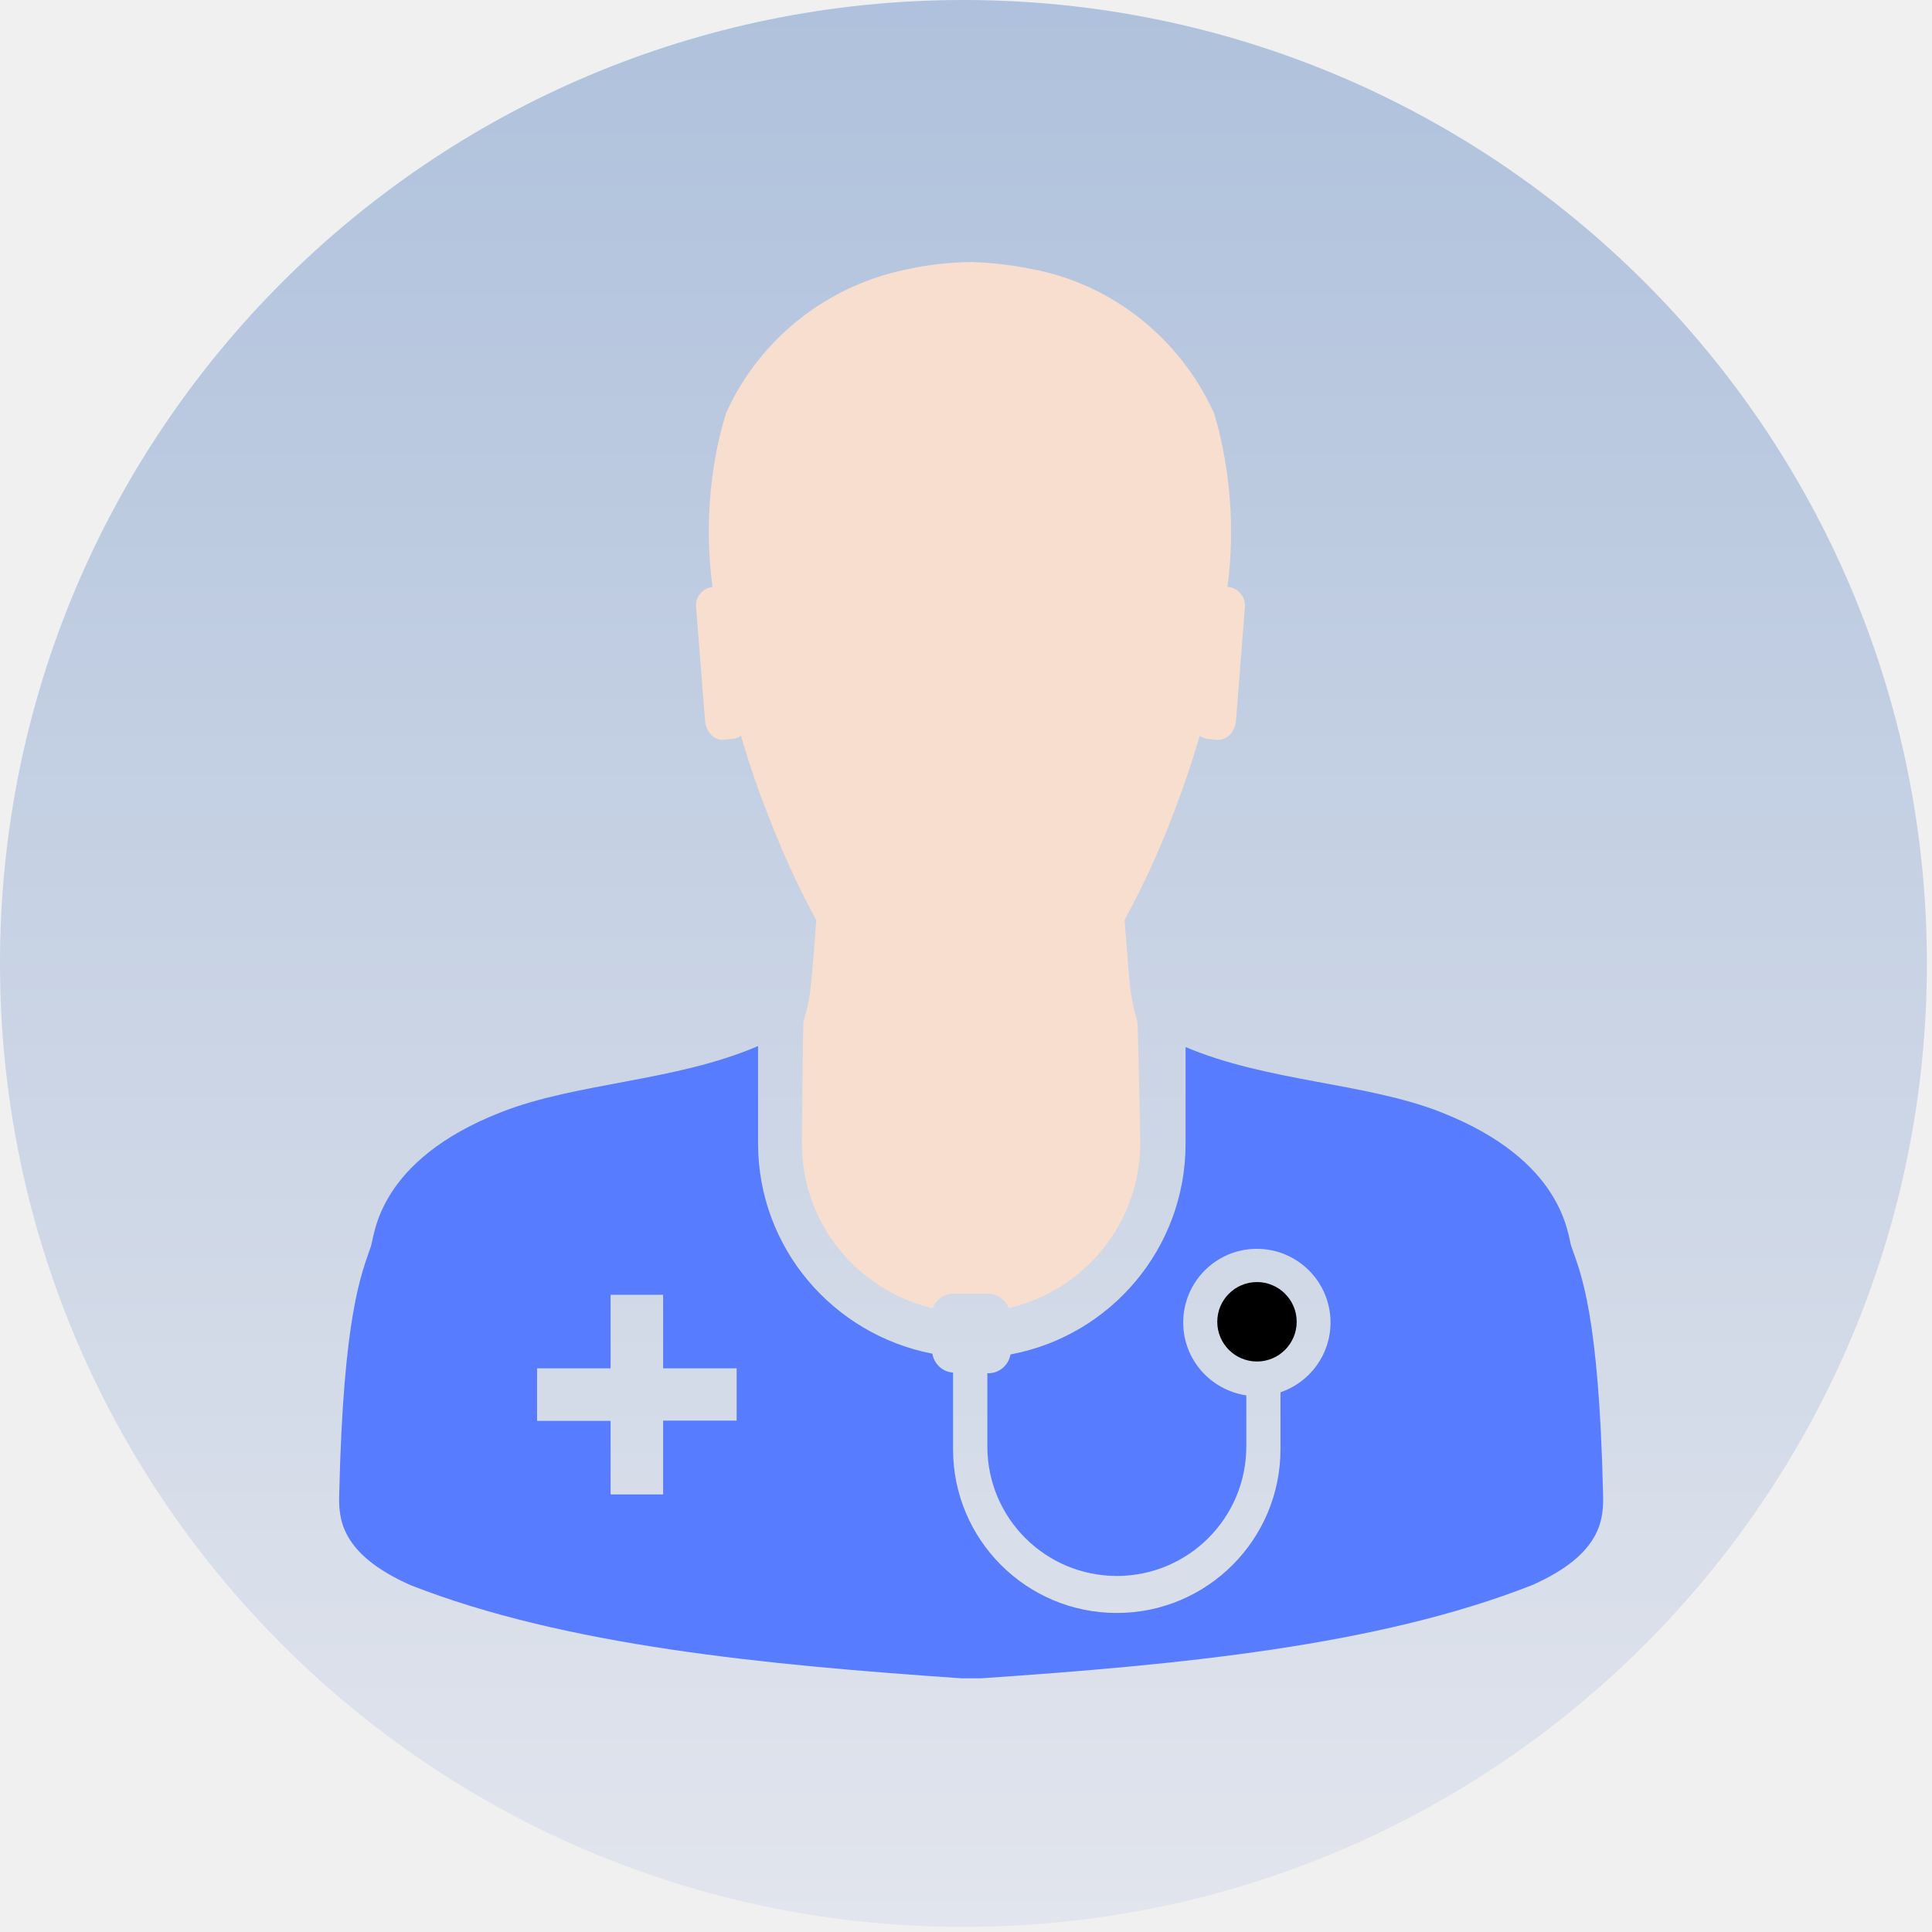
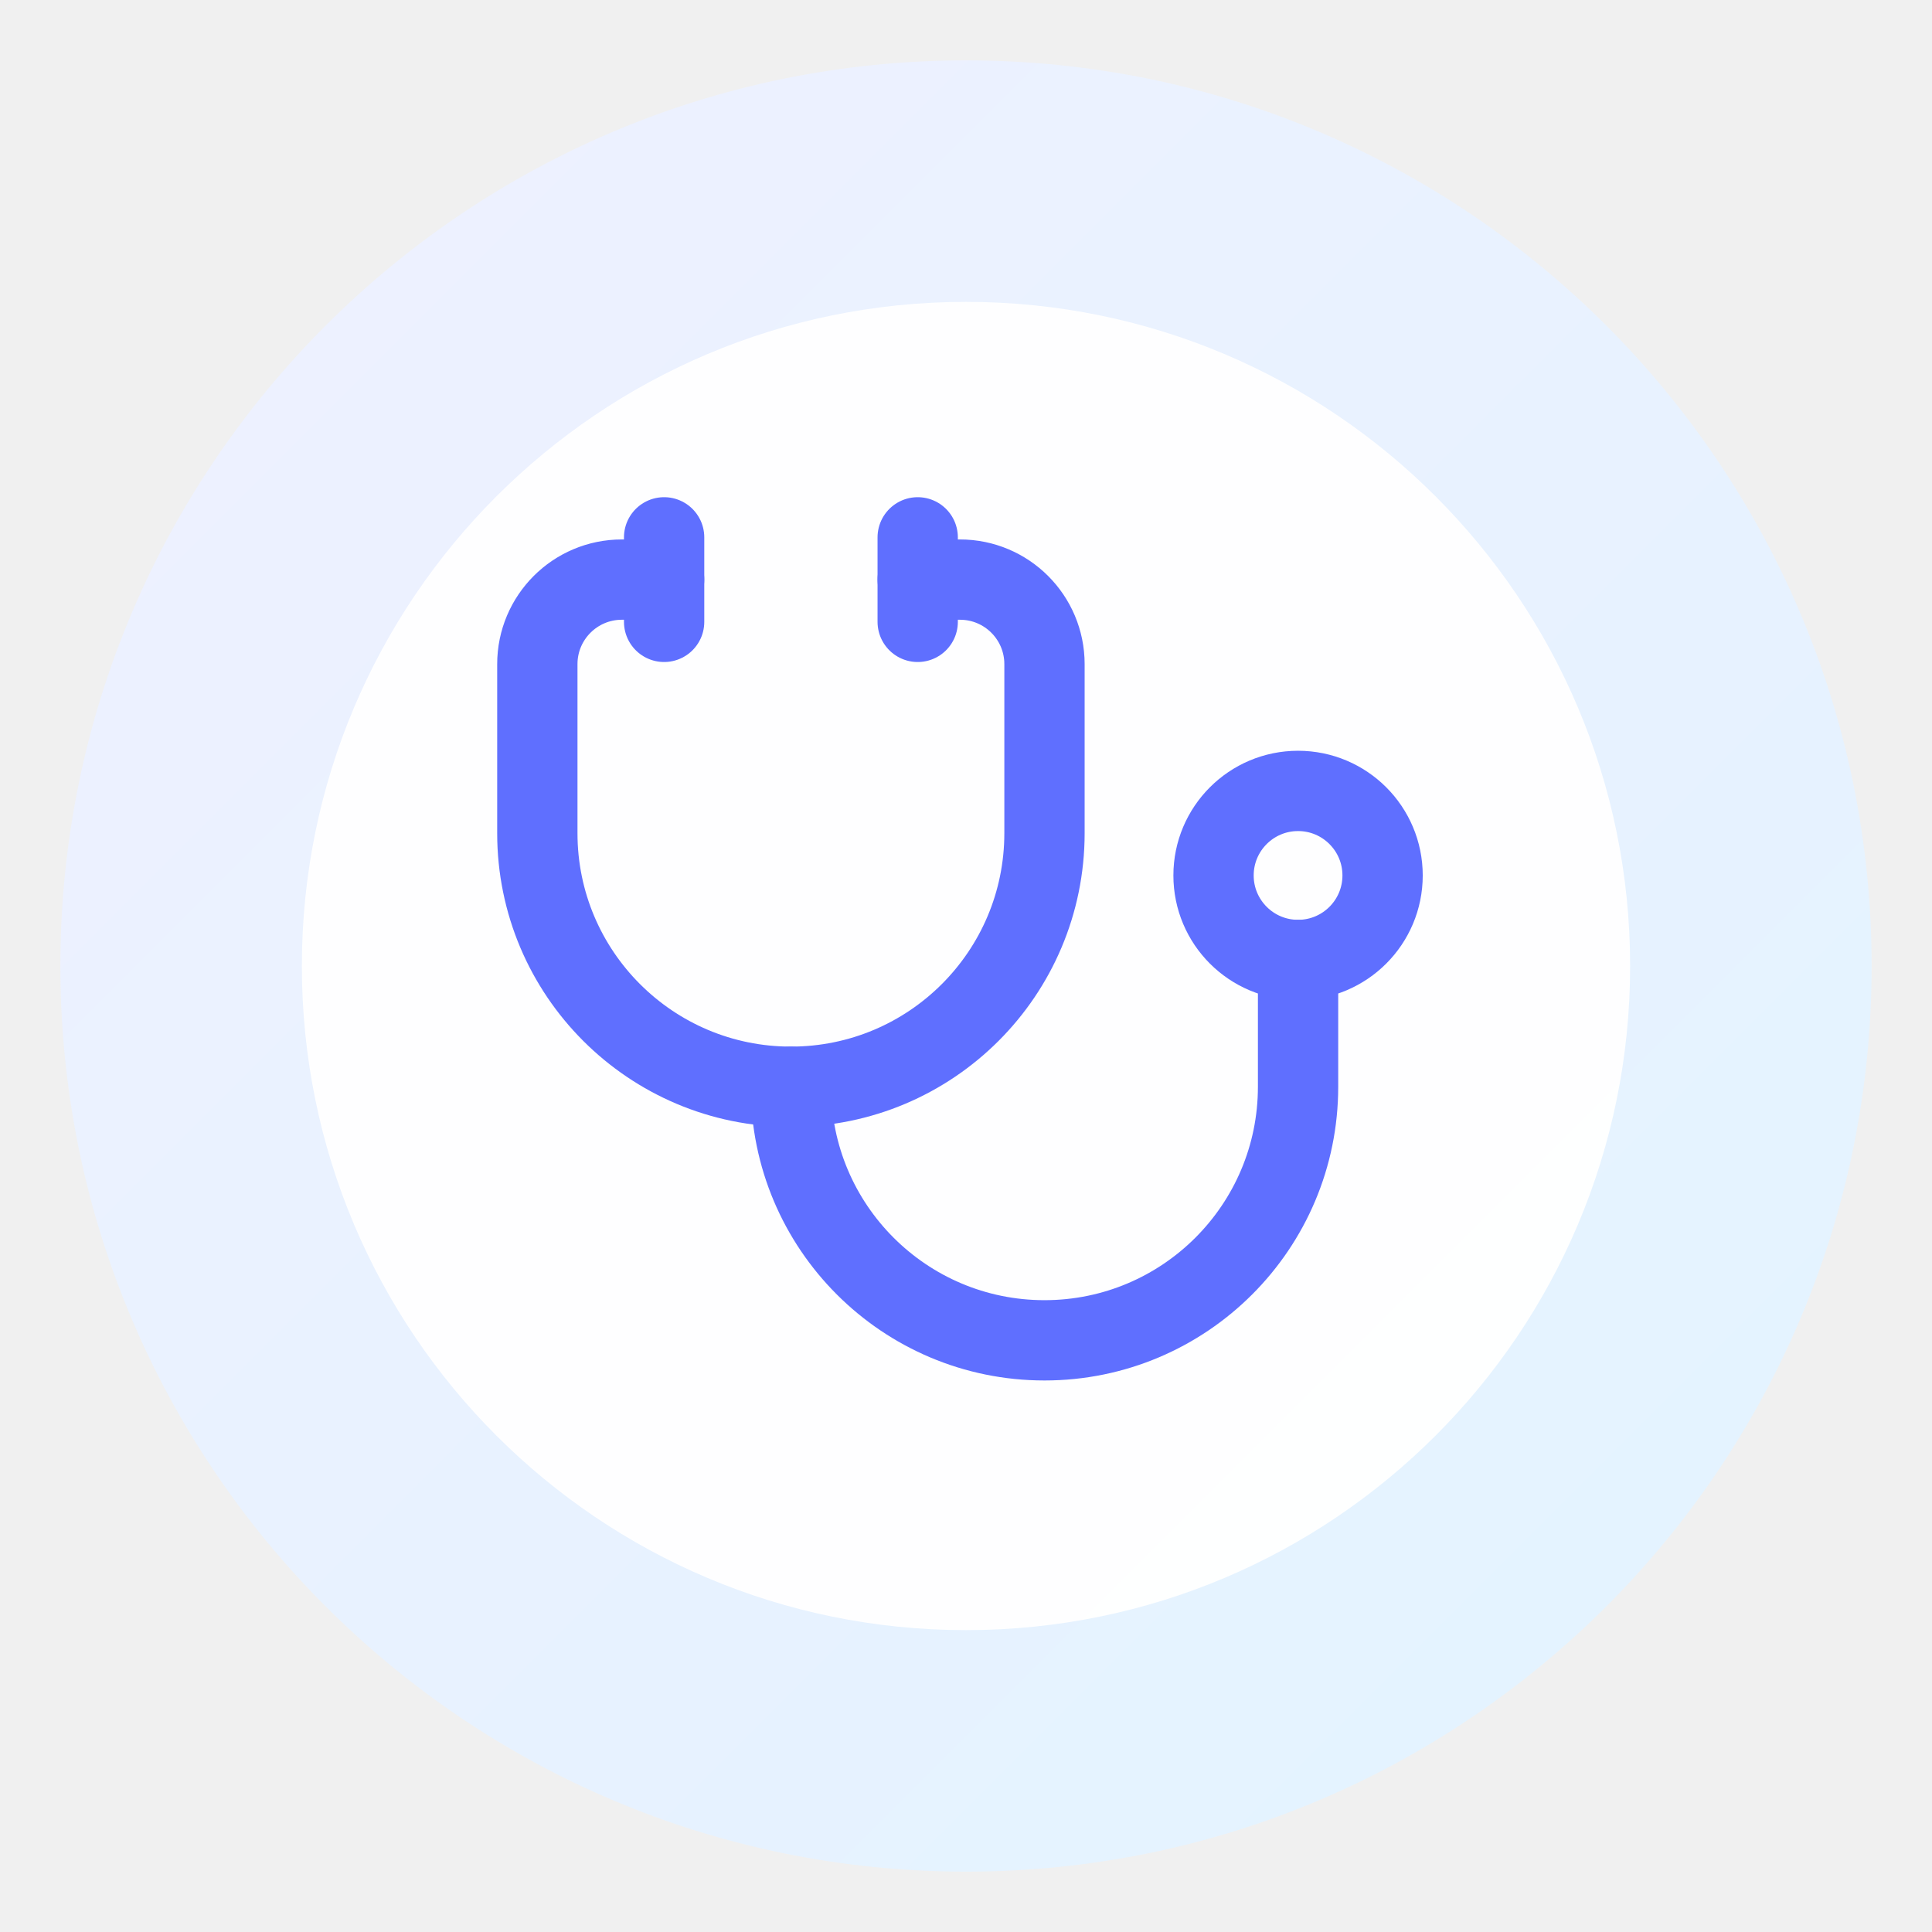
- <svg xmlns="http://www.w3.org/2000/svg" width="126" height="126" viewBox="0 0 126 126" fill="none">
-   <circle cx="62.833" cy="62.833" r="62.833" fill="url(#paint0_linear_4741_2362)" />
-   <path d="M47.248 48.233L47.786 48.187C47.99 48.163 48.175 48.09 48.329 47.983L48.325 47.986C48.841 49.765 49.472 51.635 50.261 53.594C51.274 56.157 52.27 58.263 53.387 60.295L53.233 59.987C53.14 61.388 53.029 62.828 52.882 64.221C52.813 65.079 52.644 65.88 52.386 66.634L52.405 66.565C52.359 66.584 52.294 74.57 52.294 74.57C52.297 79.778 55.904 84.138 60.753 85.297L60.83 85.312C61.05 84.754 61.581 84.366 62.204 84.366H64.413C65.033 84.373 65.564 84.758 65.784 85.301L65.787 85.312C70.726 84.15 74.347 79.789 74.367 74.578C74.367 74.578 74.232 66.623 74.163 66.569C73.951 65.895 73.782 65.102 73.693 64.286L73.689 64.228C73.555 62.828 73.466 61.423 73.339 59.995C74.29 58.278 75.287 56.177 76.164 54.01L76.31 53.602C77.099 51.643 77.711 49.776 78.246 47.994C78.396 48.102 78.581 48.175 78.781 48.198H78.785L79.328 48.244C79.982 48.313 80.559 47.775 80.613 46.94L81.198 39.507C81.198 39.504 81.198 39.5 81.198 39.5C81.198 38.872 80.729 38.357 80.124 38.28H80.117H80.051C80.201 37.198 80.286 35.951 80.286 34.685C80.286 31.921 79.878 29.25 79.12 26.737L79.17 26.933C76.949 22.061 72.546 18.523 67.242 17.534L67.142 17.519C66.003 17.284 64.675 17.126 63.32 17.088H63.286H63.24C61.858 17.115 60.53 17.269 59.245 17.542L59.383 17.519C53.987 18.535 49.592 22.072 47.398 26.829L47.355 26.933C46.639 29.242 46.228 31.898 46.228 34.646C46.228 35.928 46.316 37.19 46.489 38.422L46.474 38.28C45.862 38.349 45.389 38.861 45.389 39.484V39.511L45.974 46.943C46.028 47.798 46.613 48.313 47.244 48.244L47.248 48.233Z" fill="#F7DECE" />
-   <path d="M104.547 97.422C104.278 85.721 103.108 83.073 102.476 81.28C102.226 80.56 102.022 75.695 93.986 72.539C89.059 70.599 82.701 70.561 77.32 68.286V74.614C77.309 81.418 72.436 87.08 65.989 88.316L65.901 88.331C65.782 89.031 65.181 89.555 64.462 89.562H64.392V94.335C64.392 99 68.172 102.779 72.837 102.779C77.501 102.779 81.281 99 81.281 94.335V91.002C78.941 90.652 77.166 88.658 77.166 86.249C77.166 83.597 79.318 81.445 81.97 81.445C84.622 81.445 86.773 83.597 86.773 86.249C86.773 88.35 85.422 90.136 83.544 90.79L83.509 90.802V94.335V94.516C83.509 100.412 78.729 105.193 72.833 105.193C66.936 105.193 62.156 100.412 62.156 94.516C62.156 94.451 62.156 94.389 62.156 94.323V94.331V89.516C61.471 89.47 60.917 88.954 60.809 88.292V88.285C54.304 87.018 49.455 81.376 49.439 74.598V68.221C44.036 70.542 37.639 70.588 32.685 72.531C24.626 75.684 24.441 80.537 24.195 81.268C23.579 83.07 22.394 85.706 22.124 97.414C22.078 98.954 22.124 101.313 26.766 103.376C36.873 107.34 49.894 108.572 62.73 109.457H63.961C76.824 108.58 89.825 107.352 99.925 103.376C104.547 101.325 104.589 98.977 104.547 97.422ZM48.042 92.649H43.247V97.464H39.821V92.665H35.026V89.239H39.821V84.444H43.247V89.239H48.042V92.649Z" fill="#577CFF" />
-   <path d="M84.567 86.207C84.567 84.776 83.409 83.613 81.977 83.613C80.545 83.613 79.387 84.772 79.387 86.204C79.387 87.635 80.545 88.794 81.977 88.794C83.405 88.794 84.563 87.635 84.567 86.207Z" fill="black" />
+ <svg xmlns="http://www.w3.org/2000/svg" width="128" height="128" viewBox="0 0 128 128" fill="none">
+   <circle cx="64" cy="64" r="60" fill="url(#bg)" />
+   <circle cx="64" cy="64" r="44" fill="white" fill-opacity="0.96" />
+   <g transform="translate(30 30) scale(2.8)" stroke="#5F6FFF" stroke-width="1.9" stroke-linecap="round" stroke-linejoin="round">
+     <path d="M11 2v2" />
+     <path d="M5 2v2" />
+     <path d="M5 3H4a2 2 0 0 0-2 2v4a6 6 0 0 0 12 0V5a2 2 0 0 0-2-2h-1" />
+     <path d="M8 15a6 6 0 0 0 12 0v-3" />
+     <circle cx="20" cy="10" r="2" />
+   </g>
  <defs>
-     <linearGradient id="paint0_linear_4741_2362" x1="62.833" y1="0" x2="62.833" y2="125.665" gradientUnits="userSpaceOnUse">
-       <stop stop-color="#AFC1DC" />
-       <stop offset="1" stop-color="#E2E5ED" />
+     <linearGradient id="bg" x1="10" y1="10" x2="116" y2="116" gradientUnits="userSpaceOnUse">
+       <stop stop-color="#EEF1FF" />
+       <stop offset="1" stop-color="#E3F3FF" />
    </linearGradient>
  </defs>
</svg>
